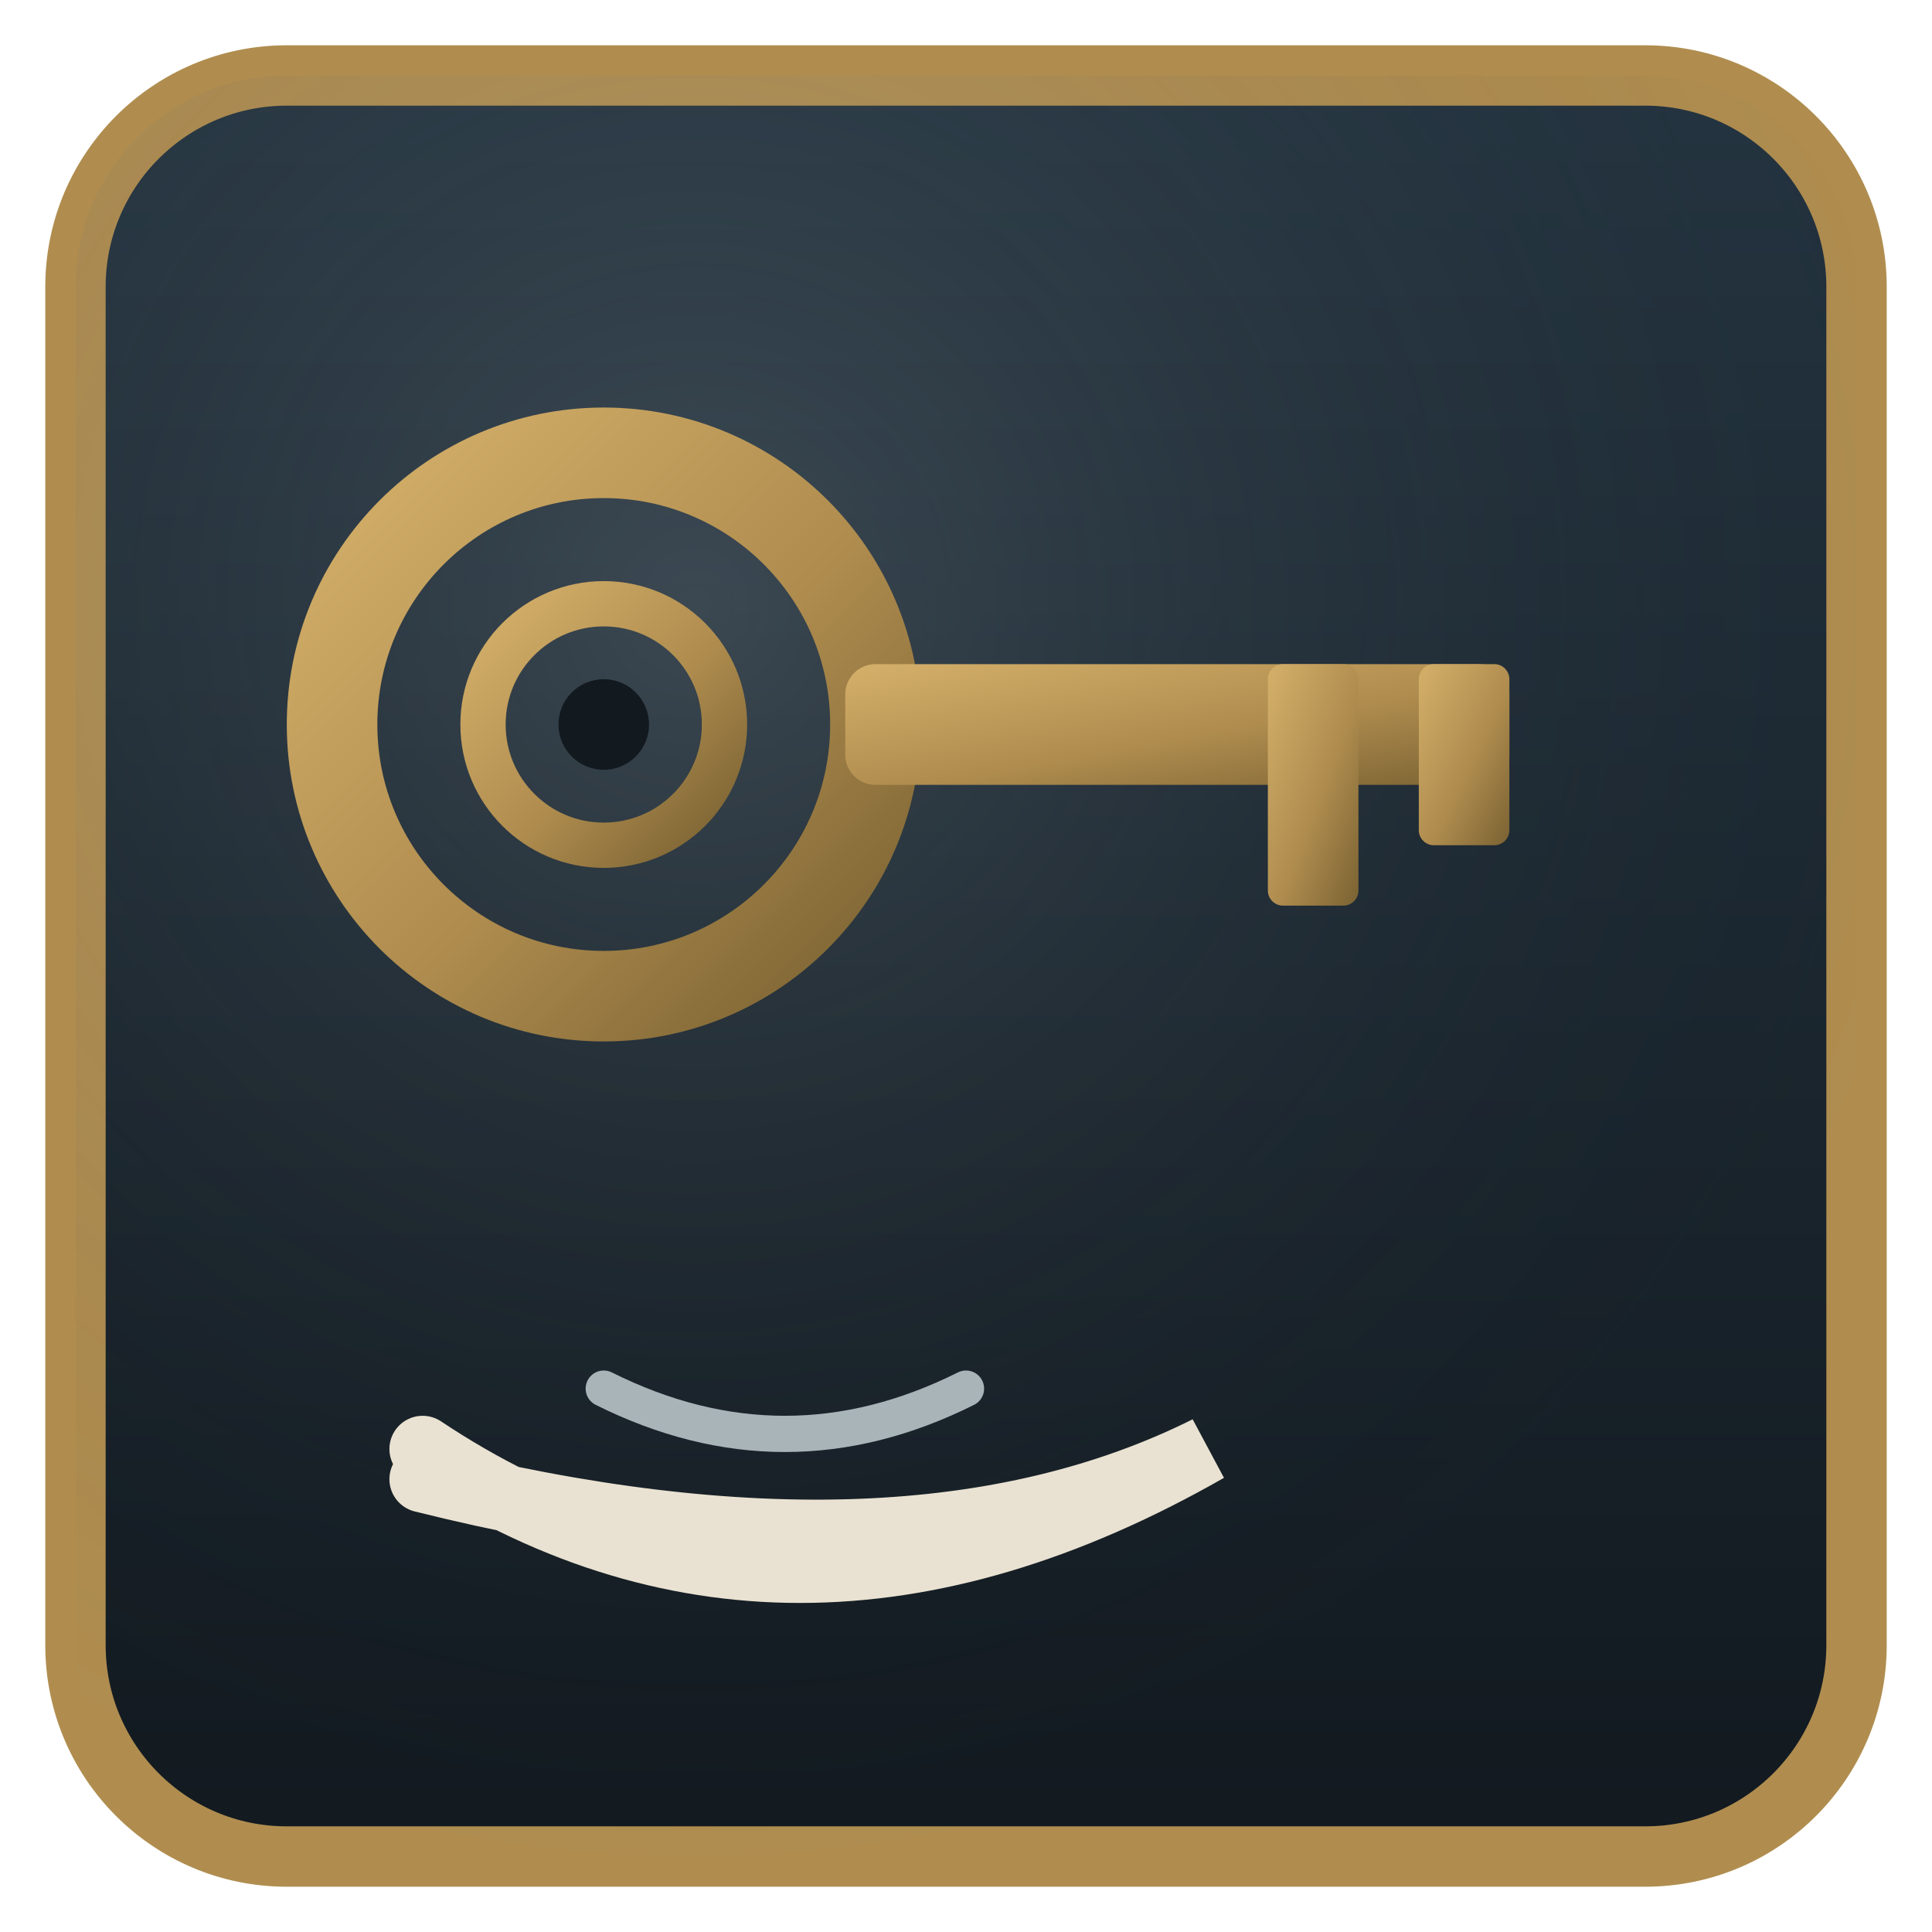
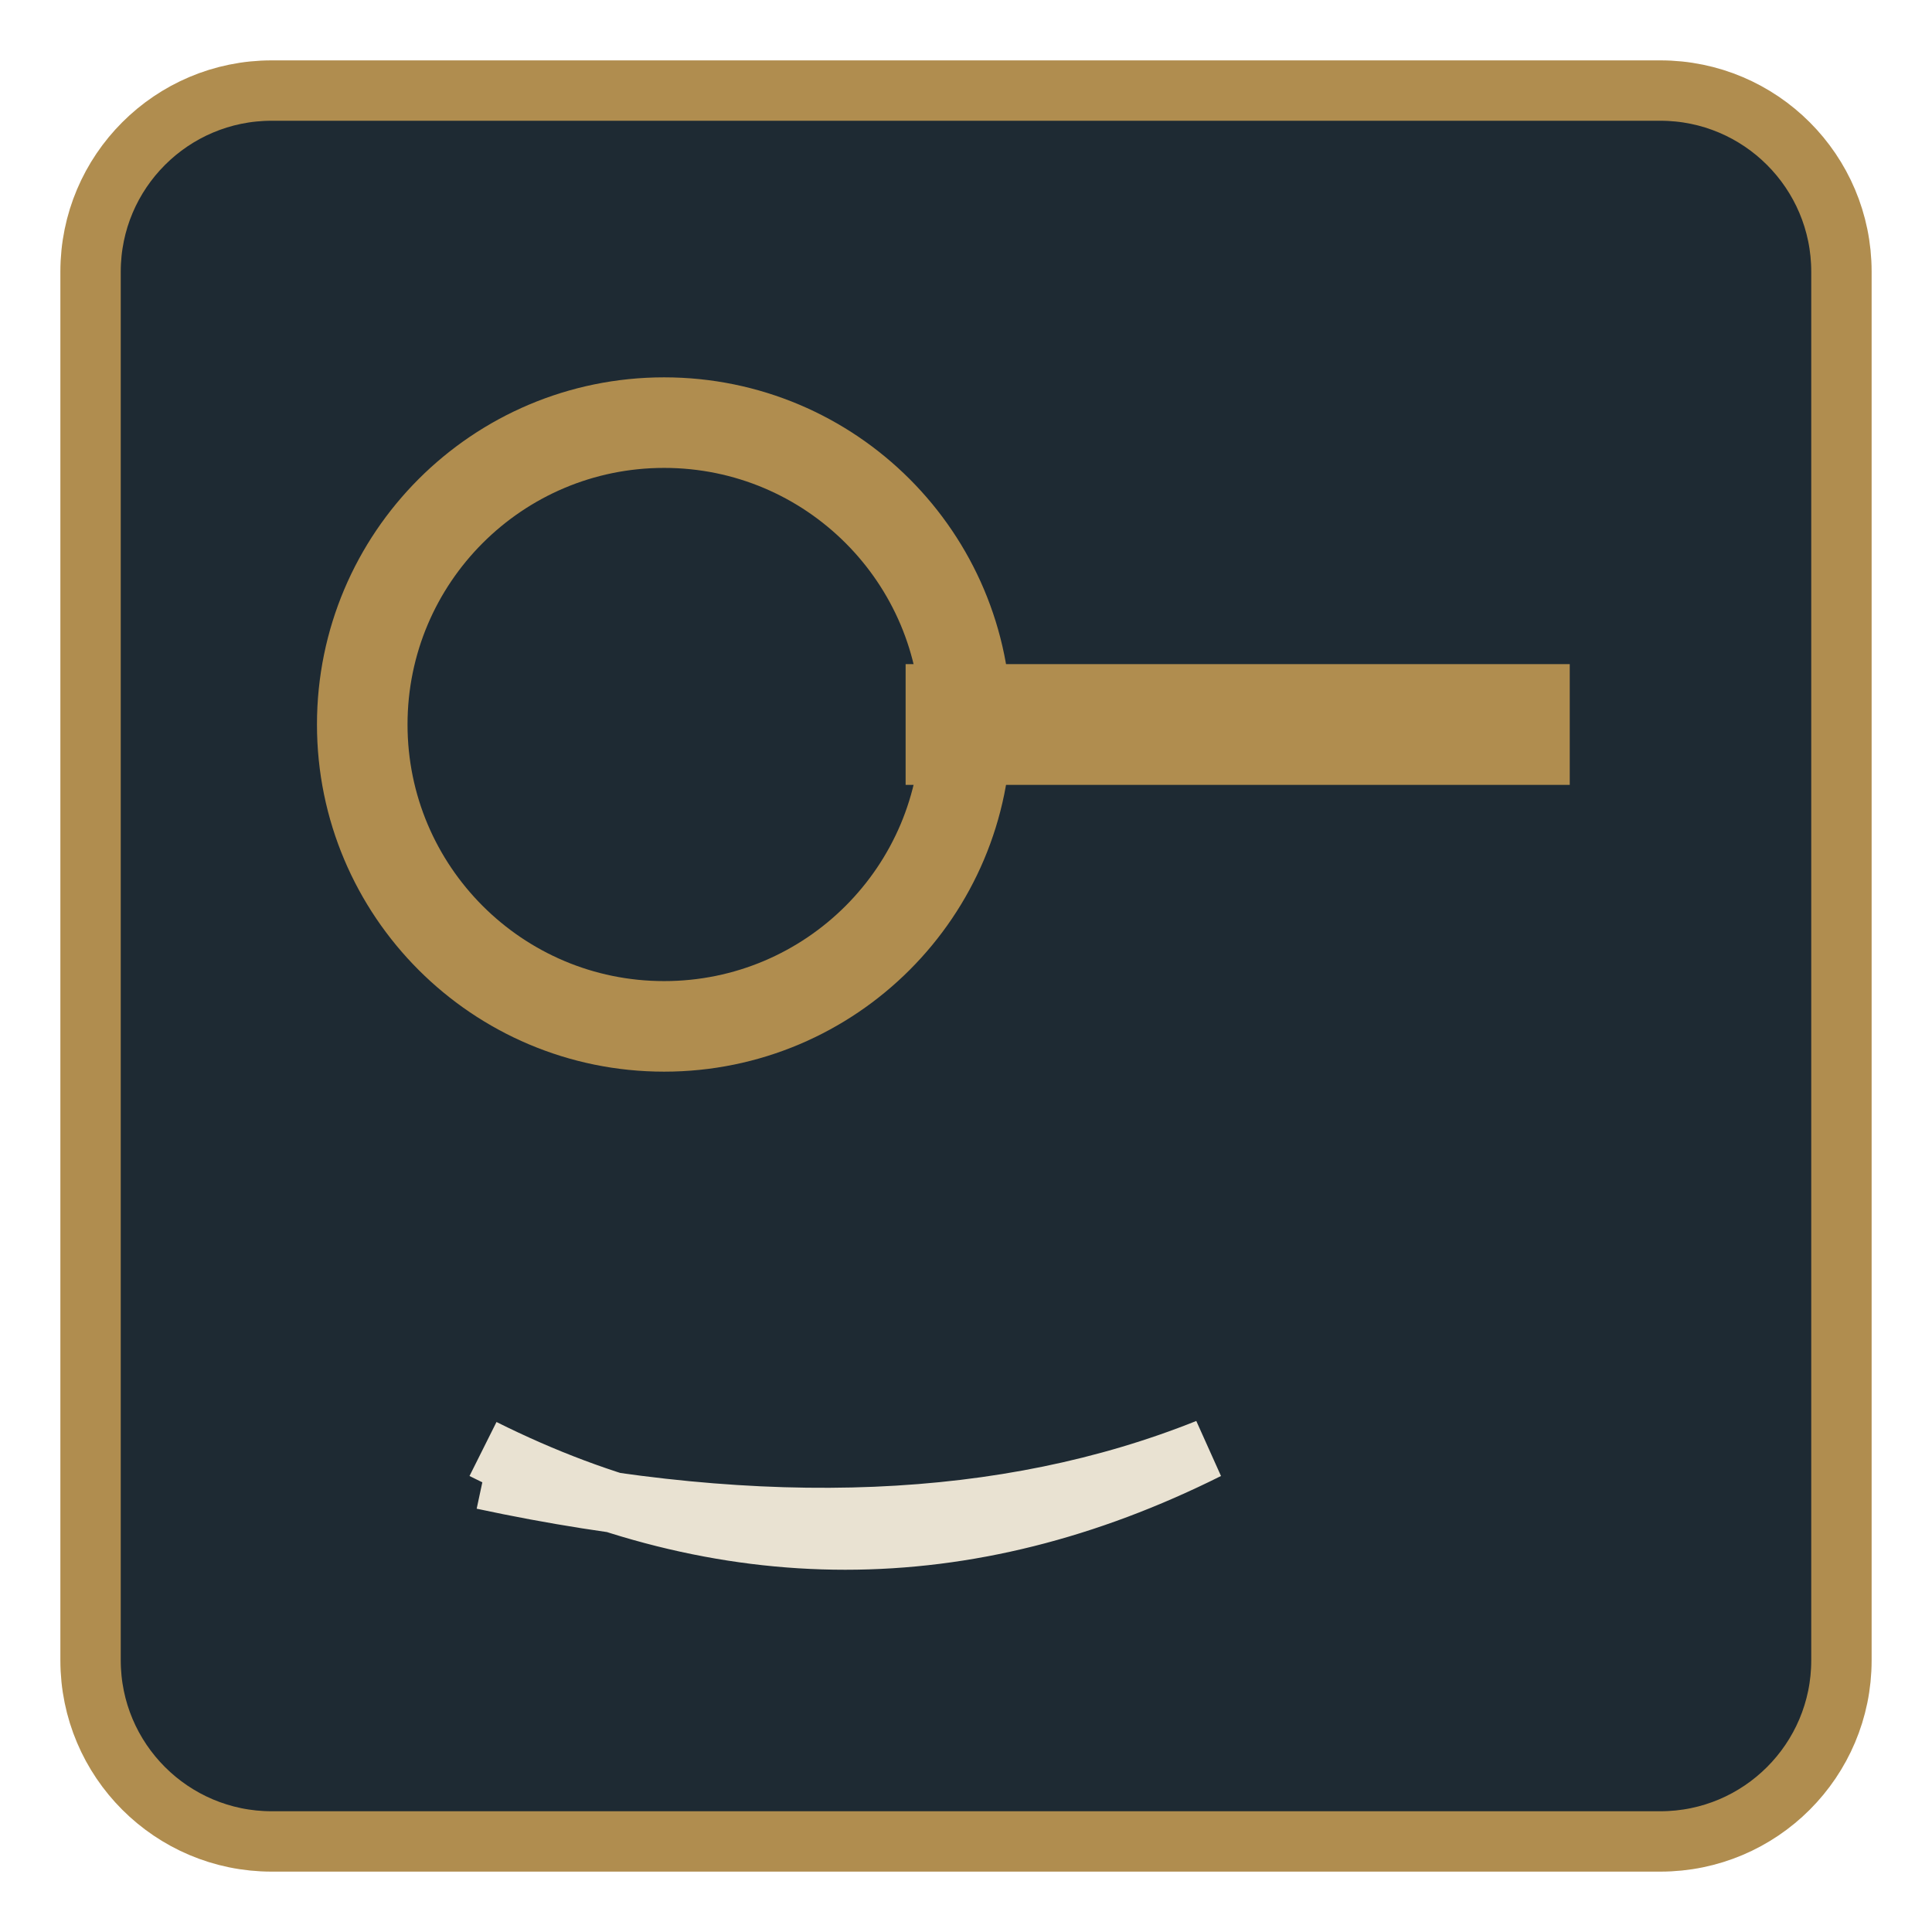
<svg xmlns="http://www.w3.org/2000/svg" viewBox="0 0 64 64">
-   <defs>
-     <linearGradient id="bg" x1="0" y1="0" x2="0" y2="1">
-       <stop offset="0%" stop-color="#243440" />
-       <stop offset="100%" stop-color="#12191F" />
-     </linearGradient>
-     <linearGradient id="brass" x1="0" y1="0" x2="1" y2="1">
-       <stop offset="0%" stop-color="#D4B06A" />
-       <stop offset="55%" stop-color="#B08D4F" />
-       <stop offset="100%" stop-color="#7A6232" />
-     </linearGradient>
-     <radialGradient id="glow" cx="35%" cy="30%" r="70%">
-       <stop offset="0%" stop-color="#BFCAD0" stop-opacity="0.18" />
-       <stop offset="100%" stop-color="#12191F" stop-opacity="0" />
-     </radialGradient>
-   </defs>
-   <rect x="2.5" y="2.5" width="59" height="59" rx="7" fill="url(#bg)" stroke="#B08D4F" stroke-width="2" />
-   <rect x="2.5" y="2.5" width="59" height="59" rx="7" fill="url(#glow)" />
-   <circle cx="20" cy="24" r="9" fill="none" stroke="url(#brass)" stroke-width="3" />
-   <circle cx="20" cy="24" r="4" fill="none" stroke="url(#brass)" stroke-width="1.5" />
-   <rect x="28" y="22" width="22" height="4" rx="1" fill="url(#brass)" />
-   <rect x="42" y="22" width="3" height="8" rx="0.5" fill="url(#brass)" />
-   <rect x="47" y="22" width="3" height="6" rx="0.5" fill="url(#brass)" />
-   <circle cx="20" cy="24" r="1.5" fill="#12191F" />
-   <path d="M14 48 q12 8 26 0 q-10 5 -26 1" fill="none" stroke="#E9E2D2" stroke-width="2.2" stroke-linecap="round" />
-   <path d="M20 46 q6 3 12 0" fill="none" stroke="#A9B4B9" stroke-width="1.2" stroke-linecap="round" />
+   <rect x="3" y="3" width="58" height="58" rx="6" fill="#1E2A33" stroke="#B08D4F" stroke-width="2" />
+   <circle cx="22" cy="24" r="10" fill="none" stroke="#B08D4F" stroke-width="3" />
+   <rect x="30" y="22" width="22" height="4" fill="#B08D4F" />
+   <path d="M16 48 q12 6 24 0 q-10 4 -24 1" fill="none" stroke="#E9E2D2" stroke-width="2" />
</svg>
